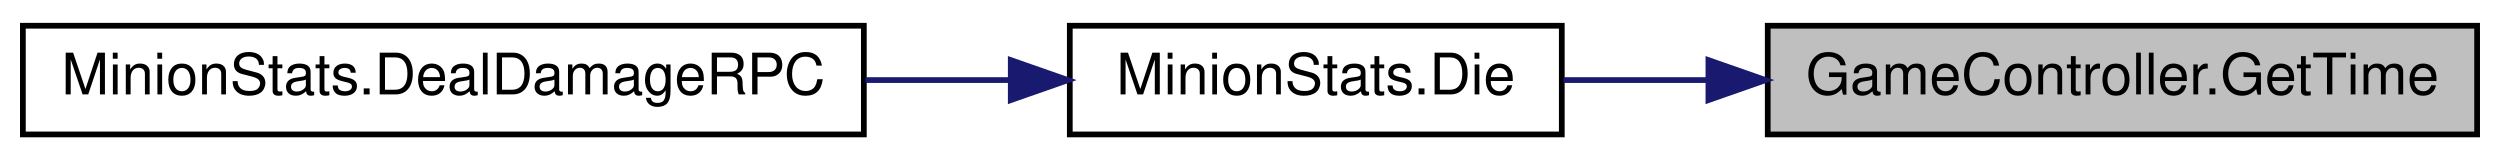
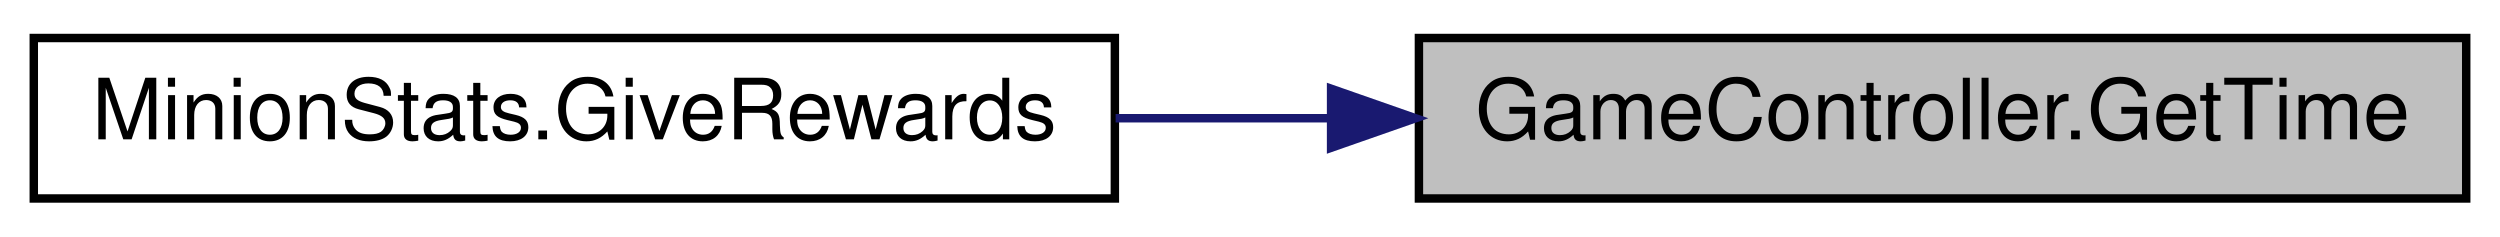
- <svg xmlns="http://www.w3.org/2000/svg" xmlns:xlink="http://www.w3.org/1999/xlink" width="437pt" height="28pt" viewBox="0.00 0.00 437.00 28.00">
+ <svg xmlns="http://www.w3.org/2000/svg" xmlns:xlink="http://www.w3.org/1999/xlink" width="296pt" height="28pt" viewBox="0.00 0.00 296.00 28.00">
  <g id="graph0" class="graph" transform="scale(1 1) rotate(0) translate(4 24)">
    <g id="node1" class="node">
      <g id="a_node1">
        <a xlink:title="Get the current time in seconds from the start of the game">
-           <polygon fill="#bfbfbf" stroke="black" points="305,-0.5 305,-19.5 429,-19.5 429,-0.5 305,-0.5" />
-           <text text-anchor="middle" x="367" y="-7.5" font-family="Helvetica,sans-Serif" font-size="10.00">GameController.GetTime</text>
+           <polygon fill="#bfbfbf" stroke="black" points="164,-0.5 164,-19.5 288,-19.5 288,-0.5 164,-0.5" />
+           <text text-anchor="middle" x="226" y="-7.5" font-family="Helvetica,sans-Serif" font-size="10.00">GameController.GetTime</text>
        </a>
      </g>
    </g>
    <g id="node2" class="node">
      <g id="a_node2">
-         <a xlink:href="class_minion_stats.html#a5366cb256edc6dc42f01c2907ee14e7a" target="_top" xlink:title="Function that implements what is done when this entity dies.">
-           <polygon fill="none" stroke="black" points="183,-0.5 183,-19.5 269,-19.5 269,-0.5 183,-0.5" />
-           <text text-anchor="middle" x="226" y="-7.5" font-family="Helvetica,sans-Serif" font-size="10.00">MinionStats.Die</text>
+         <a xlink:href="class_minion_stats.html#a6d9ddd98313b1be90a14a331602409bf" target="_top" xlink:title="When this entity dies, it gives to the killer this bounty">
+           <polygon fill="none" stroke="black" points="0,-0.5 0,-19.5 128,-19.5 128,-0.5 0,-0.5" />
+           <text text-anchor="middle" x="64" y="-7.5" font-family="Helvetica,sans-Serif" font-size="10.00">MinionStats.GiveRewards</text>
        </a>
      </g>
    </g>
    <g id="edge1" class="edge">
-       <path fill="none" stroke="midnightblue" d="M294.52,-10C285.9,-10 277.32,-10 269.31,-10" />
-       <polygon fill="midnightblue" stroke="midnightblue" points="294.63,-13.5 304.63,-10 294.63,-6.5 294.63,-13.5" />
-     </g>
-     <g id="node3" class="node">
-       <g id="a_node3">
-         <a xlink:href="class_minion_stats.html#a0a96f247dbad88ea2ebbcac31069cfb9" target="_top" xlink:title=" ">
-           <polygon fill="none" stroke="black" points="0,-0.5 0,-19.5 147,-19.5 147,-0.5 0,-0.5" />
-           <text text-anchor="middle" x="73.5" y="-7.5" font-family="Helvetica,sans-Serif" font-size="10.00">MinionStats.DealDamageRPC</text>
-         </a>
-       </g>
-     </g>
-     <g id="edge2" class="edge">
-       <path fill="none" stroke="midnightblue" d="M172.56,-10C164.39,-10 155.81,-10 147.28,-10" />
-       <polygon fill="midnightblue" stroke="midnightblue" points="172.68,-13.5 182.68,-10 172.68,-6.5 172.68,-13.5" />
+       <path fill="none" stroke="midnightblue" d="M153.4,-10C144.96,-10 136.4,-10 128.09,-10" />
+       <polygon fill="midnightblue" stroke="midnightblue" points="153.6,-13.5 163.6,-10 153.6,-6.5 153.6,-13.5" />
    </g>
  </g>
</svg>
